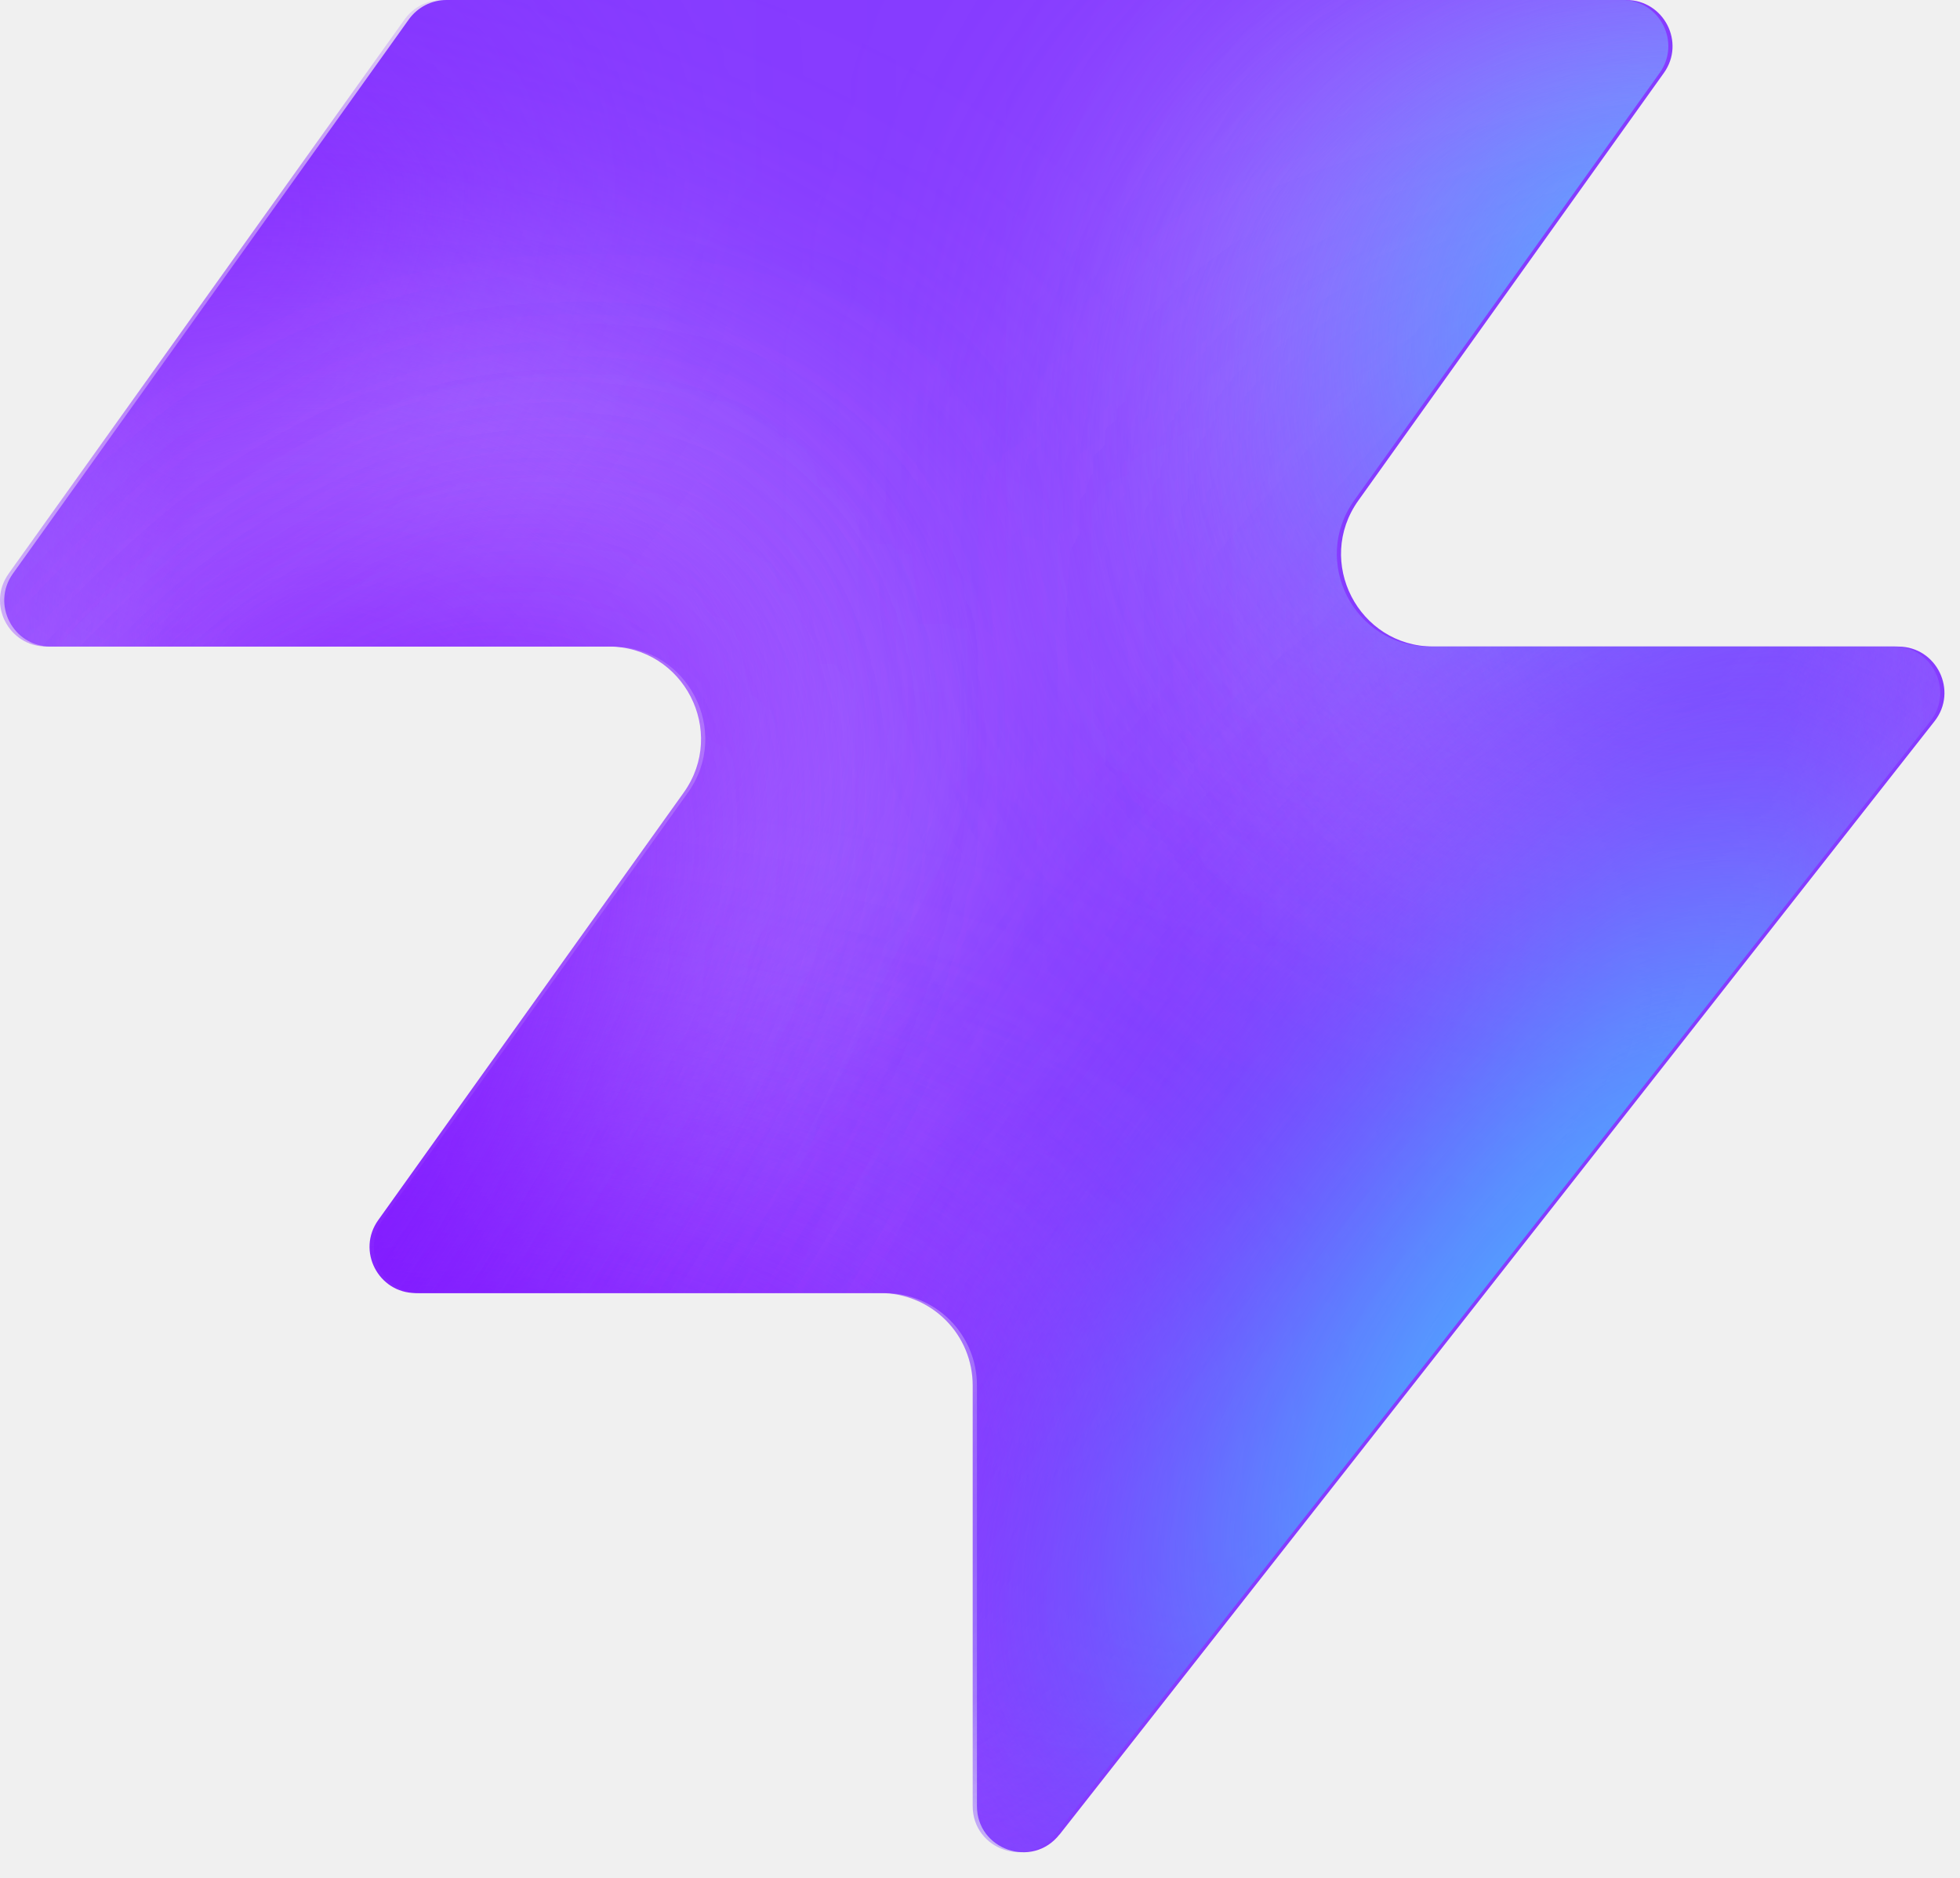
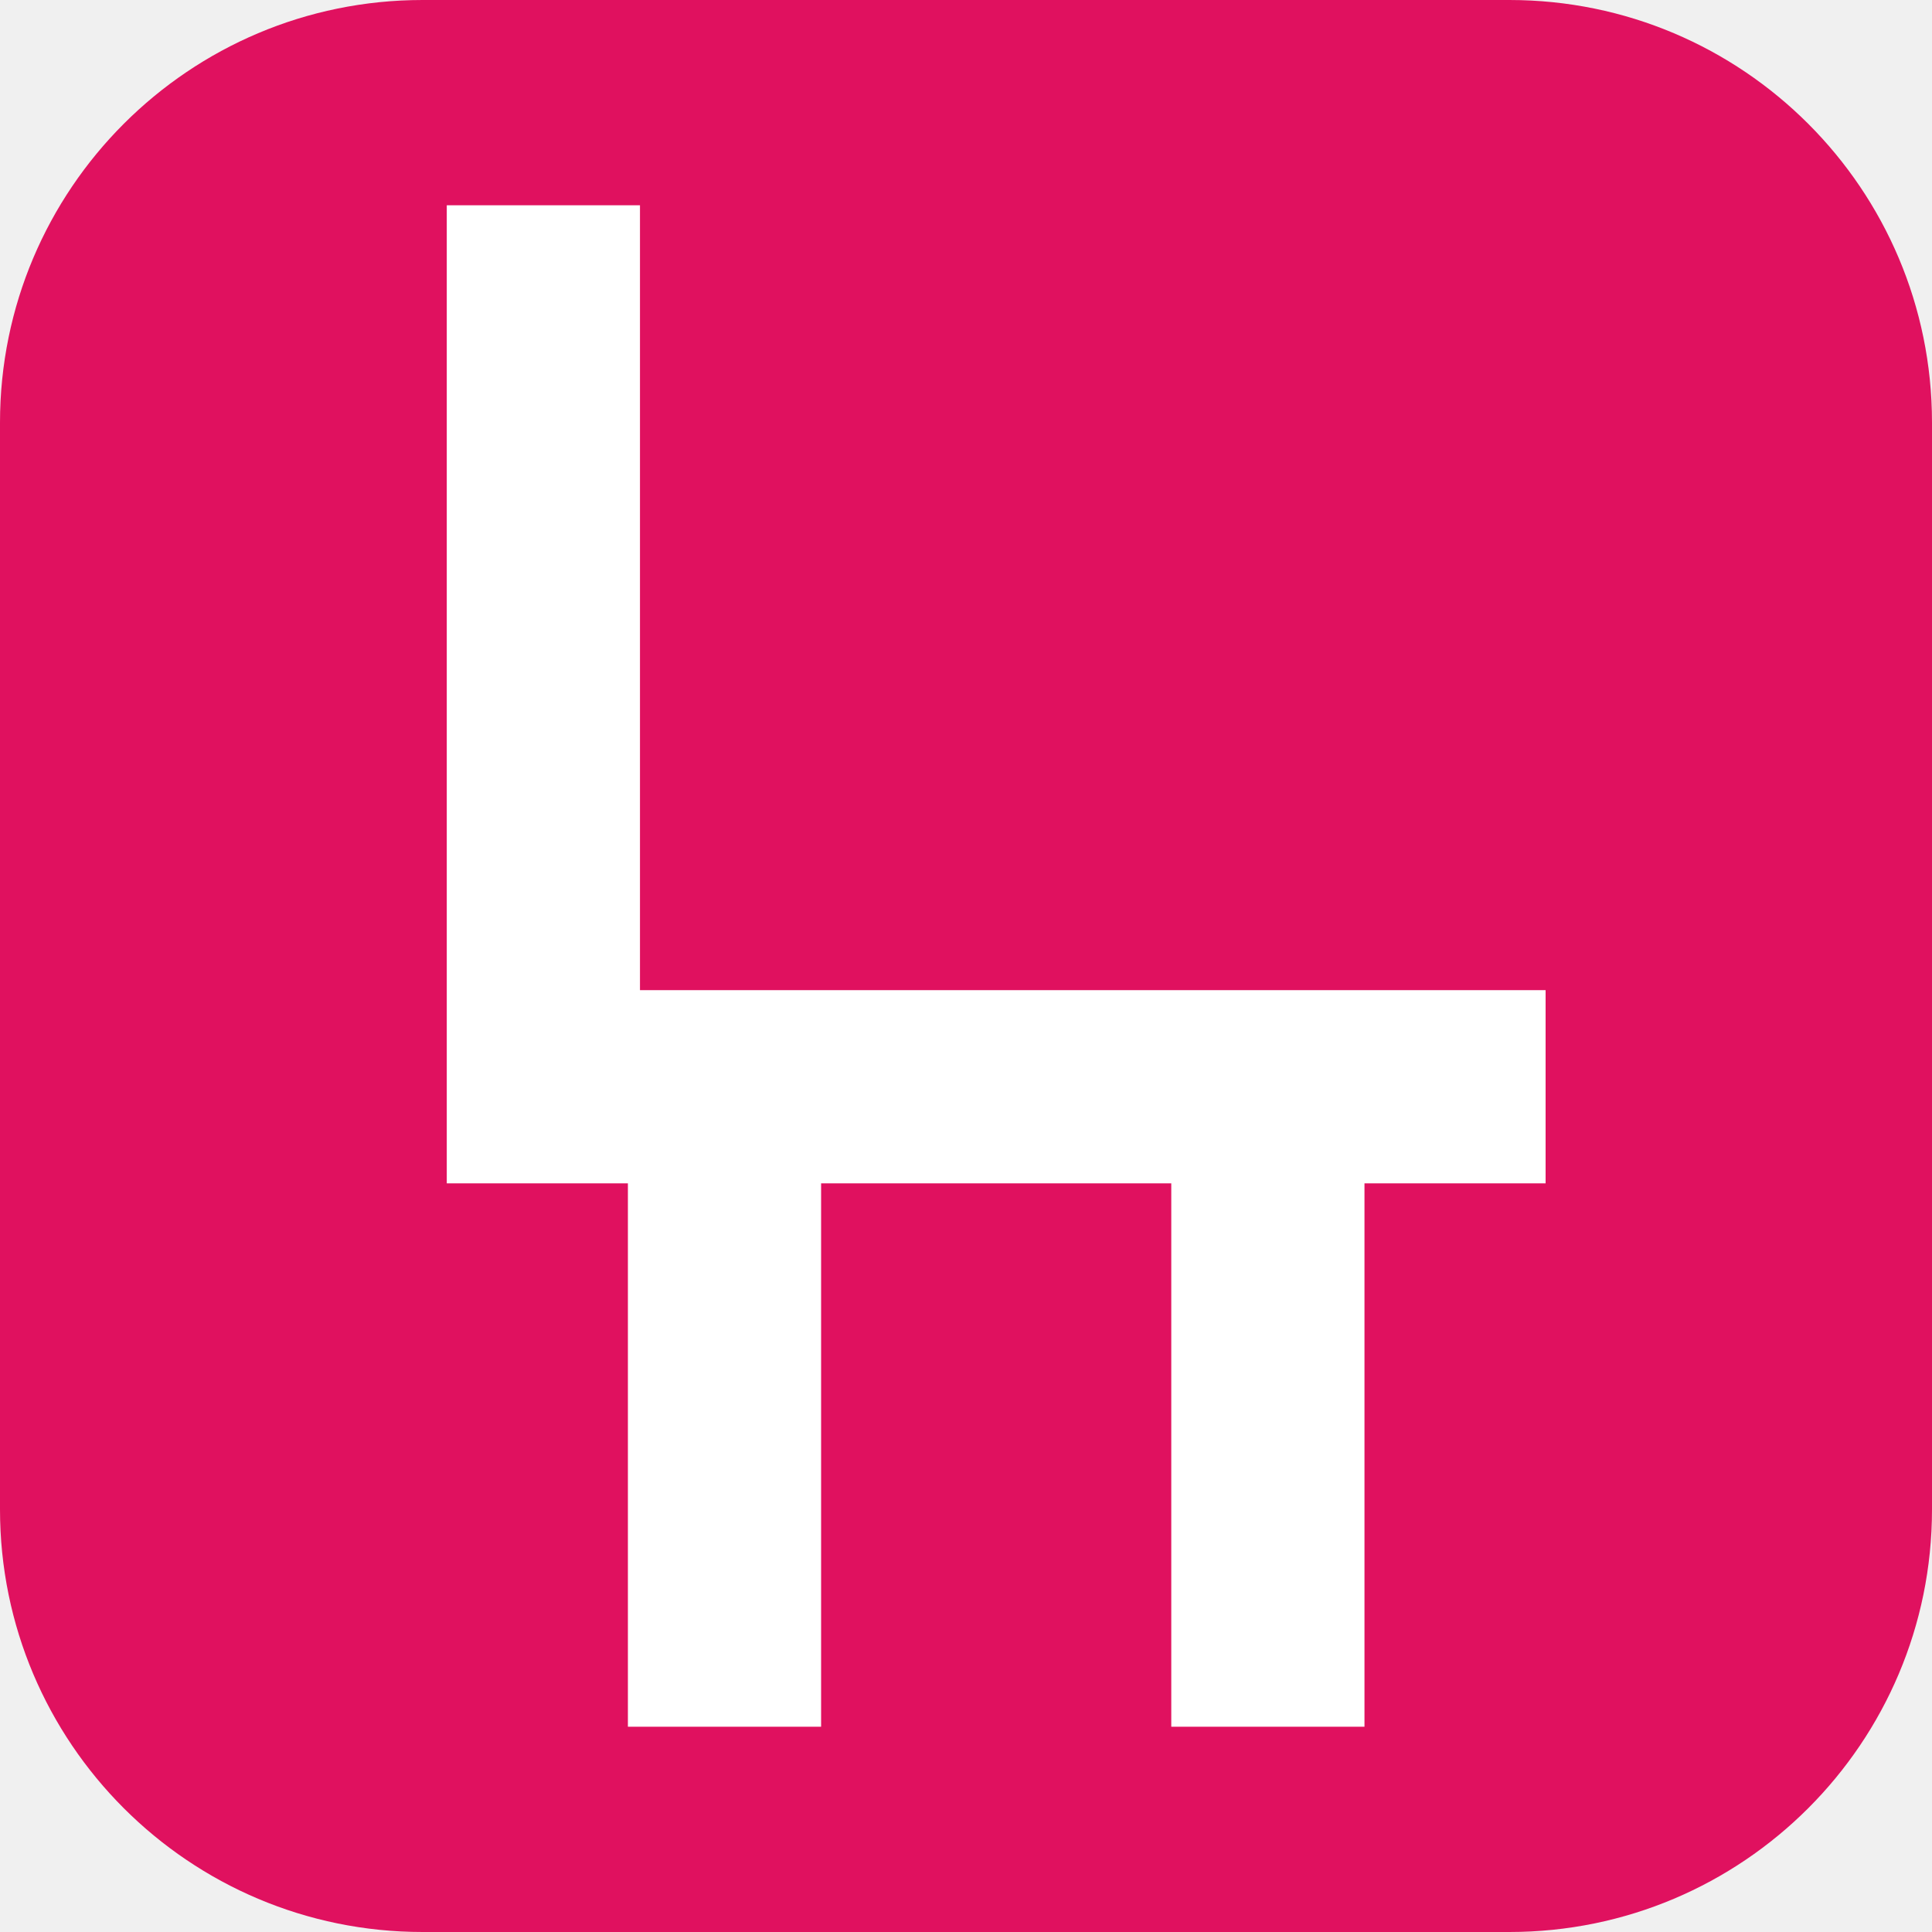
- <svg xmlns="http://www.w3.org/2000/svg" width="48" height="46" fill="none" viewBox="0 0 48 46">
-   <path fill="#863bff" d="M25.946 44.938c-.664.845-2.021.375-2.021-.698V33.937a2.26 2.26 0 0 0-2.262-2.262H10.287c-.92 0-1.456-1.04-.92-1.788l7.48-10.471c1.07-1.497 0-3.578-1.842-3.578H1.237c-.92 0-1.456-1.04-.92-1.788L10.013.474c.214-.297.556-.474.92-.474h28.894c.92 0 1.456 1.04.92 1.788l-7.48 10.471c-1.07 1.498 0 3.579 1.842 3.579h11.377c.943 0 1.473 1.088.89 1.83L25.947 44.94z" style="fill:#863bff;fill:color(display-p3 .525 .23 1);fill-opacity:1" />
-   <mask id="a" width="48" height="46" x="0" y="0" maskUnits="userSpaceOnUse" style="mask-type:alpha">
-     <path fill="#000" d="M25.842 44.938c-.664.844-2.021.375-2.021-.698V33.937a2.26 2.26 0 0 0-2.262-2.262H10.183c-.92 0-1.456-1.04-.92-1.788l7.48-10.471c1.07-1.498 0-3.579-1.842-3.579H1.133c-.92 0-1.456-1.04-.92-1.787L9.91.473c.214-.297.556-.474.92-.474h28.894c.92 0 1.456 1.04.92 1.788l-7.48 10.471c-1.07 1.498 0 3.578 1.842 3.578h11.377c.943 0 1.473 1.088.89 1.832L25.843 44.94z" style="fill:#000;fill-opacity:1" />
-   </mask>
-   <g mask="url(#a)">
-     <g filter="url(#b)">
-       <ellipse cx="5.508" cy="14.704" fill="#ede6ff" rx="5.508" ry="14.704" style="fill:#ede6ff;fill:color(display-p3 .927 .903 1);fill-opacity:1" transform="matrix(.00324 1 1 -.00324 -4.47 31.516)" />
-     </g>
-     <g filter="url(#c)">
-       <ellipse cx="10.399" cy="29.851" fill="#ede6ff" rx="10.399" ry="29.851" style="fill:#ede6ff;fill:color(display-p3 .927 .903 1);fill-opacity:1" transform="matrix(.00324 1 1 -.00324 -39.328 7.883)" />
-     </g>
-     <g filter="url(#d)">
-       <ellipse cx="5.508" cy="30.487" fill="#7e14ff" rx="5.508" ry="30.487" style="fill:#7e14ff;fill:color(display-p3 .492 .077 1);fill-opacity:1" transform="rotate(89.814 -25.913 -14.639)scale(1 -1)" />
-     </g>
-     <g filter="url(#e)">
-       <ellipse cx="5.508" cy="30.599" fill="#7e14ff" rx="5.508" ry="30.599" style="fill:#7e14ff;fill:color(display-p3 .492 .077 1);fill-opacity:1" transform="rotate(89.814 -32.644 -3.334)scale(1 -1)" />
-     </g>
-     <g filter="url(#f)">
-       <ellipse cx="5.508" cy="30.599" fill="#7e14ff" rx="5.508" ry="30.599" style="fill:#7e14ff;fill:color(display-p3 .492 .077 1);fill-opacity:1" transform="matrix(.00324 1 1 -.00324 -34.34 30.47)" />
-     </g>
-     <g filter="url(#g)">
-       <ellipse cx="14.072" cy="22.078" fill="#ede6ff" rx="14.072" ry="22.078" style="fill:#ede6ff;fill:color(display-p3 .927 .903 1);fill-opacity:1" transform="rotate(93.35 24.506 48.493)scale(-1 1)" />
-     </g>
-     <g filter="url(#h)">
-       <ellipse cx="3.47" cy="21.501" fill="#7e14ff" rx="3.47" ry="21.501" style="fill:#7e14ff;fill:color(display-p3 .492 .077 1);fill-opacity:1" transform="rotate(89.009 28.708 47.59)scale(-1 1)" />
-     </g>
-     <g filter="url(#i)">
-       <ellipse cx="3.47" cy="21.501" fill="#7e14ff" rx="3.47" ry="21.501" style="fill:#7e14ff;fill:color(display-p3 .492 .077 1);fill-opacity:1" transform="rotate(89.009 28.708 47.59)scale(-1 1)" />
-     </g>
-     <g filter="url(#j)">
-       <ellipse cx=".387" cy="8.972" fill="#7e14ff" rx="4.407" ry="29.108" style="fill:#7e14ff;fill:color(display-p3 .492 .077 1);fill-opacity:1" transform="rotate(39.51 .387 8.972)" />
-     </g>
-     <g filter="url(#k)">
-       <ellipse cx="47.523" cy="-6.092" fill="#7e14ff" rx="4.407" ry="29.108" style="fill:#7e14ff;fill:color(display-p3 .492 .077 1);fill-opacity:1" transform="rotate(37.892 47.523 -6.092)" />
-     </g>
-     <g filter="url(#l)">
-       <ellipse cx="41.412" cy="6.333" fill="#47bfff" rx="5.971" ry="9.665" style="fill:#47bfff;fill:color(display-p3 .28 .748 1);fill-opacity:1" transform="rotate(37.892 41.412 6.333)" />
-     </g>
-     <g filter="url(#m)">
-       <ellipse cx="-1.879" cy="38.332" fill="#7e14ff" rx="4.407" ry="29.108" style="fill:#7e14ff;fill:color(display-p3 .492 .077 1);fill-opacity:1" transform="rotate(37.892 -1.88 38.332)" />
-     </g>
-     <g filter="url(#n)">
-       <ellipse cx="-1.879" cy="38.332" fill="#7e14ff" rx="4.407" ry="29.108" style="fill:#7e14ff;fill:color(display-p3 .492 .077 1);fill-opacity:1" transform="rotate(37.892 -1.88 38.332)" />
-     </g>
-     <g filter="url(#o)">
-       <ellipse cx="35.651" cy="29.907" fill="#7e14ff" rx="4.407" ry="29.108" style="fill:#7e14ff;fill:color(display-p3 .492 .077 1);fill-opacity:1" transform="rotate(37.892 35.651 29.907)" />
-     </g>
-     <g filter="url(#p)">
-       <ellipse cx="38.418" cy="32.4" fill="#47bfff" rx="5.971" ry="15.297" style="fill:#47bfff;fill:color(display-p3 .28 .748 1);fill-opacity:1" transform="rotate(37.892 38.418 32.4)" />
-     </g>
-   </g>
-   <defs>
-     <filter id="b" width="60.045" height="41.654" x="-19.77" y="16.149" color-interpolation-filters="sRGB" filterUnits="userSpaceOnUse">
-       <feFlood flood-opacity="0" result="BackgroundImageFix" />
-       <feBlend in="SourceGraphic" in2="BackgroundImageFix" result="shape" />
-       <feGaussianBlur result="effect1_foregroundBlur_2002_17158" stdDeviation="7.659" />
-     </filter>
-     <filter id="c" width="90.34" height="51.437" x="-54.613" y="-7.533" color-interpolation-filters="sRGB" filterUnits="userSpaceOnUse">
-       <feFlood flood-opacity="0" result="BackgroundImageFix" />
-       <feBlend in="SourceGraphic" in2="BackgroundImageFix" result="shape" />
-       <feGaussianBlur result="effect1_foregroundBlur_2002_17158" stdDeviation="7.659" />
-     </filter>
-     <filter id="d" width="79.355" height="29.4" x="-49.64" y="2.03" color-interpolation-filters="sRGB" filterUnits="userSpaceOnUse">
-       <feFlood flood-opacity="0" result="BackgroundImageFix" />
-       <feBlend in="SourceGraphic" in2="BackgroundImageFix" result="shape" />
-       <feGaussianBlur result="effect1_foregroundBlur_2002_17158" stdDeviation="4.596" />
-     </filter>
-     <filter id="e" width="79.579" height="29.4" x="-45.045" y="20.029" color-interpolation-filters="sRGB" filterUnits="userSpaceOnUse">
-       <feFlood flood-opacity="0" result="BackgroundImageFix" />
-       <feBlend in="SourceGraphic" in2="BackgroundImageFix" result="shape" />
-       <feGaussianBlur result="effect1_foregroundBlur_2002_17158" stdDeviation="4.596" />
-     </filter>
-     <filter id="f" width="79.579" height="29.4" x="-43.513" y="21.178" color-interpolation-filters="sRGB" filterUnits="userSpaceOnUse">
-       <feFlood flood-opacity="0" result="BackgroundImageFix" />
-       <feBlend in="SourceGraphic" in2="BackgroundImageFix" result="shape" />
-       <feGaussianBlur result="effect1_foregroundBlur_2002_17158" stdDeviation="4.596" />
-     </filter>
-     <filter id="g" width="74.749" height="58.852" x="15.756" y="-17.901" color-interpolation-filters="sRGB" filterUnits="userSpaceOnUse">
-       <feFlood flood-opacity="0" result="BackgroundImageFix" />
-       <feBlend in="SourceGraphic" in2="BackgroundImageFix" result="shape" />
-       <feGaussianBlur result="effect1_foregroundBlur_2002_17158" stdDeviation="7.659" />
-     </filter>
-     <filter id="h" width="61.377" height="25.362" x="23.548" y="2.284" color-interpolation-filters="sRGB" filterUnits="userSpaceOnUse">
-       <feFlood flood-opacity="0" result="BackgroundImageFix" />
-       <feBlend in="SourceGraphic" in2="BackgroundImageFix" result="shape" />
-       <feGaussianBlur result="effect1_foregroundBlur_2002_17158" stdDeviation="4.596" />
-     </filter>
-     <filter id="i" width="61.377" height="25.362" x="23.548" y="2.284" color-interpolation-filters="sRGB" filterUnits="userSpaceOnUse">
-       <feFlood flood-opacity="0" result="BackgroundImageFix" />
-       <feBlend in="SourceGraphic" in2="BackgroundImageFix" result="shape" />
-       <feGaussianBlur result="effect1_foregroundBlur_2002_17158" stdDeviation="4.596" />
-     </filter>
-     <filter id="j" width="56.045" height="63.649" x="-27.636" y="-22.853" color-interpolation-filters="sRGB" filterUnits="userSpaceOnUse">
-       <feFlood flood-opacity="0" result="BackgroundImageFix" />
-       <feBlend in="SourceGraphic" in2="BackgroundImageFix" result="shape" />
-       <feGaussianBlur result="effect1_foregroundBlur_2002_17158" stdDeviation="4.596" />
-     </filter>
-     <filter id="k" width="54.814" height="64.646" x="20.116" y="-38.415" color-interpolation-filters="sRGB" filterUnits="userSpaceOnUse">
-       <feFlood flood-opacity="0" result="BackgroundImageFix" />
-       <feBlend in="SourceGraphic" in2="BackgroundImageFix" result="shape" />
-       <feGaussianBlur result="effect1_foregroundBlur_2002_17158" stdDeviation="4.596" />
-     </filter>
-     <filter id="l" width="33.541" height="35.313" x="24.641" y="-11.323" color-interpolation-filters="sRGB" filterUnits="userSpaceOnUse">
-       <feFlood flood-opacity="0" result="BackgroundImageFix" />
-       <feBlend in="SourceGraphic" in2="BackgroundImageFix" result="shape" />
-       <feGaussianBlur result="effect1_foregroundBlur_2002_17158" stdDeviation="4.596" />
-     </filter>
-     <filter id="m" width="54.814" height="64.646" x="-29.286" y="6.009" color-interpolation-filters="sRGB" filterUnits="userSpaceOnUse">
-       <feFlood flood-opacity="0" result="BackgroundImageFix" />
-       <feBlend in="SourceGraphic" in2="BackgroundImageFix" result="shape" />
-       <feGaussianBlur result="effect1_foregroundBlur_2002_17158" stdDeviation="4.596" />
-     </filter>
-     <filter id="n" width="54.814" height="64.646" x="-29.286" y="6.009" color-interpolation-filters="sRGB" filterUnits="userSpaceOnUse">
-       <feFlood flood-opacity="0" result="BackgroundImageFix" />
-       <feBlend in="SourceGraphic" in2="BackgroundImageFix" result="shape" />
-       <feGaussianBlur result="effect1_foregroundBlur_2002_17158" stdDeviation="4.596" />
-     </filter>
-     <filter id="o" width="54.814" height="64.646" x="8.244" y="-2.416" color-interpolation-filters="sRGB" filterUnits="userSpaceOnUse">
-       <feFlood flood-opacity="0" result="BackgroundImageFix" />
-       <feBlend in="SourceGraphic" in2="BackgroundImageFix" result="shape" />
-       <feGaussianBlur result="effect1_foregroundBlur_2002_17158" stdDeviation="4.596" />
-     </filter>
-     <filter id="p" width="39.409" height="43.623" x="18.713" y="10.588" color-interpolation-filters="sRGB" filterUnits="userSpaceOnUse">
-       <feFlood flood-opacity="0" result="BackgroundImageFix" />
-       <feBlend in="SourceGraphic" in2="BackgroundImageFix" result="shape" />
-       <feGaussianBlur result="effect1_foregroundBlur_2002_17158" stdDeviation="4.596" />
-     </filter>
-   </defs>
+ <svg xmlns="http://www.w3.org/2000/svg" viewBox="0 0 32 32">
+   <rect width="32" height="32" rx="7" fill="#e0115f" />
+   <path d="M9 5 V18 H24 M12 18 V27 M21 18 V27" fill="none" stroke="#ffffff" stroke-width="3.2" stroke-linecap="square" />
</svg>
